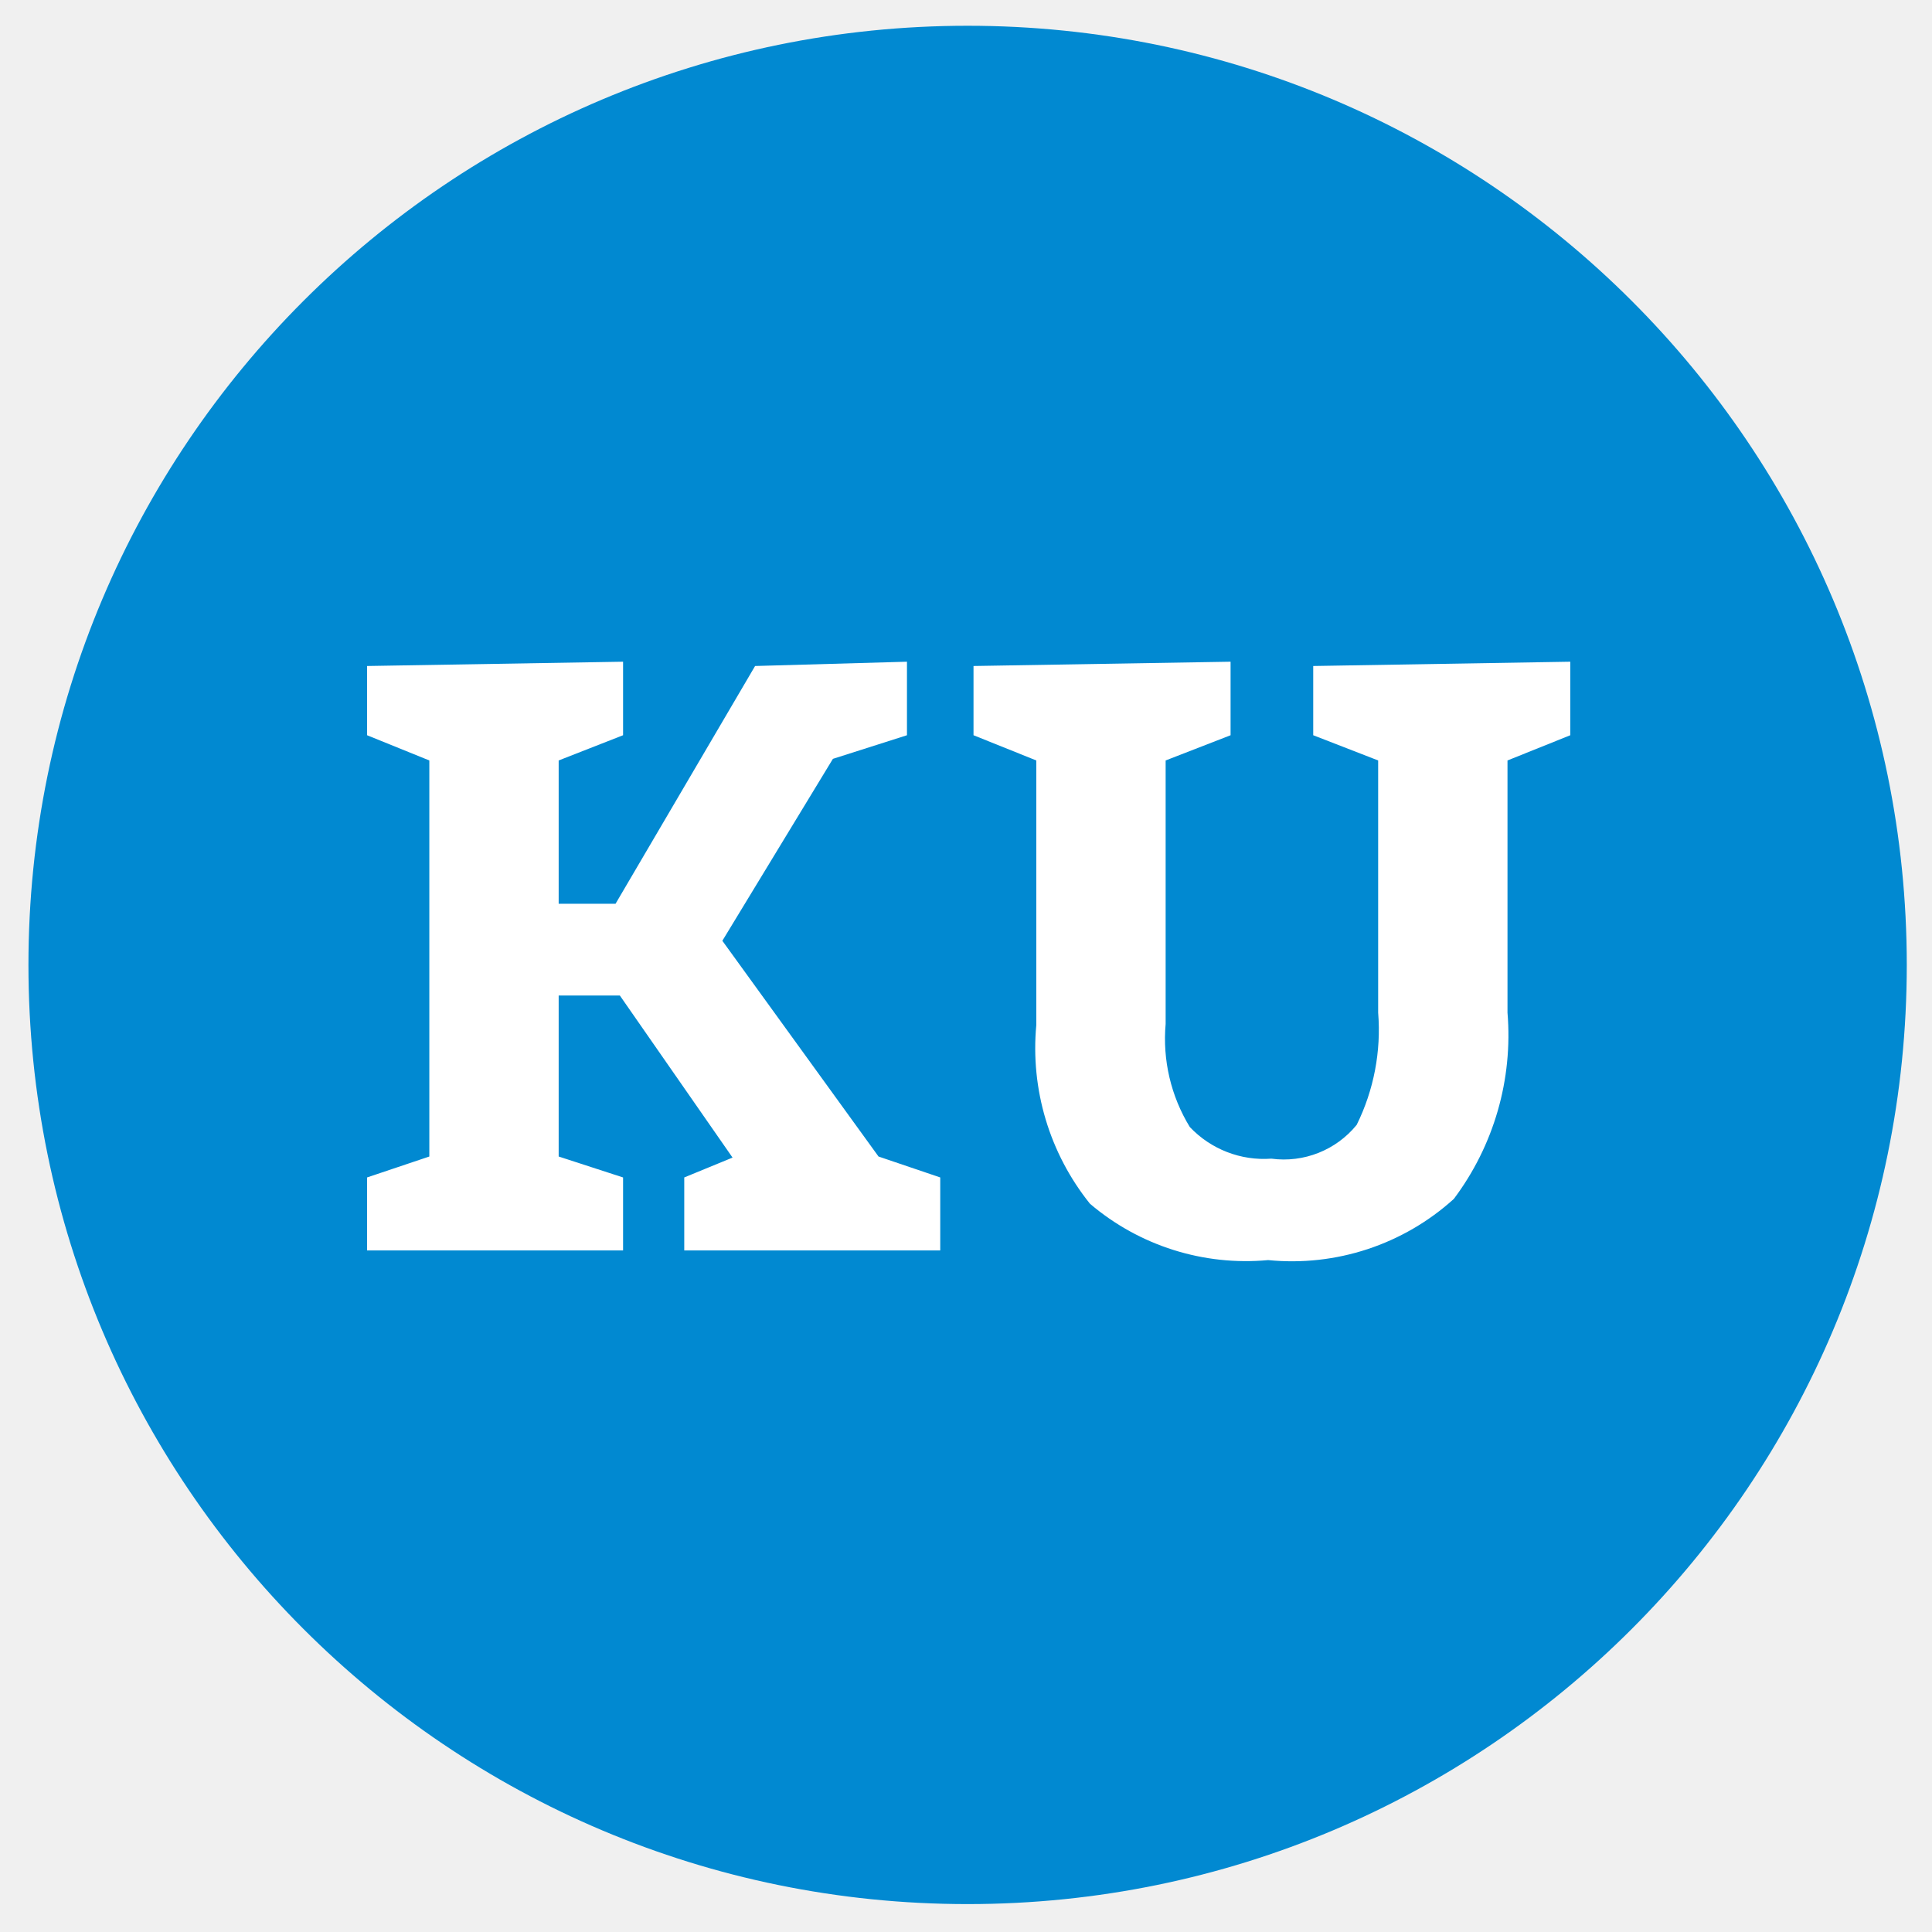
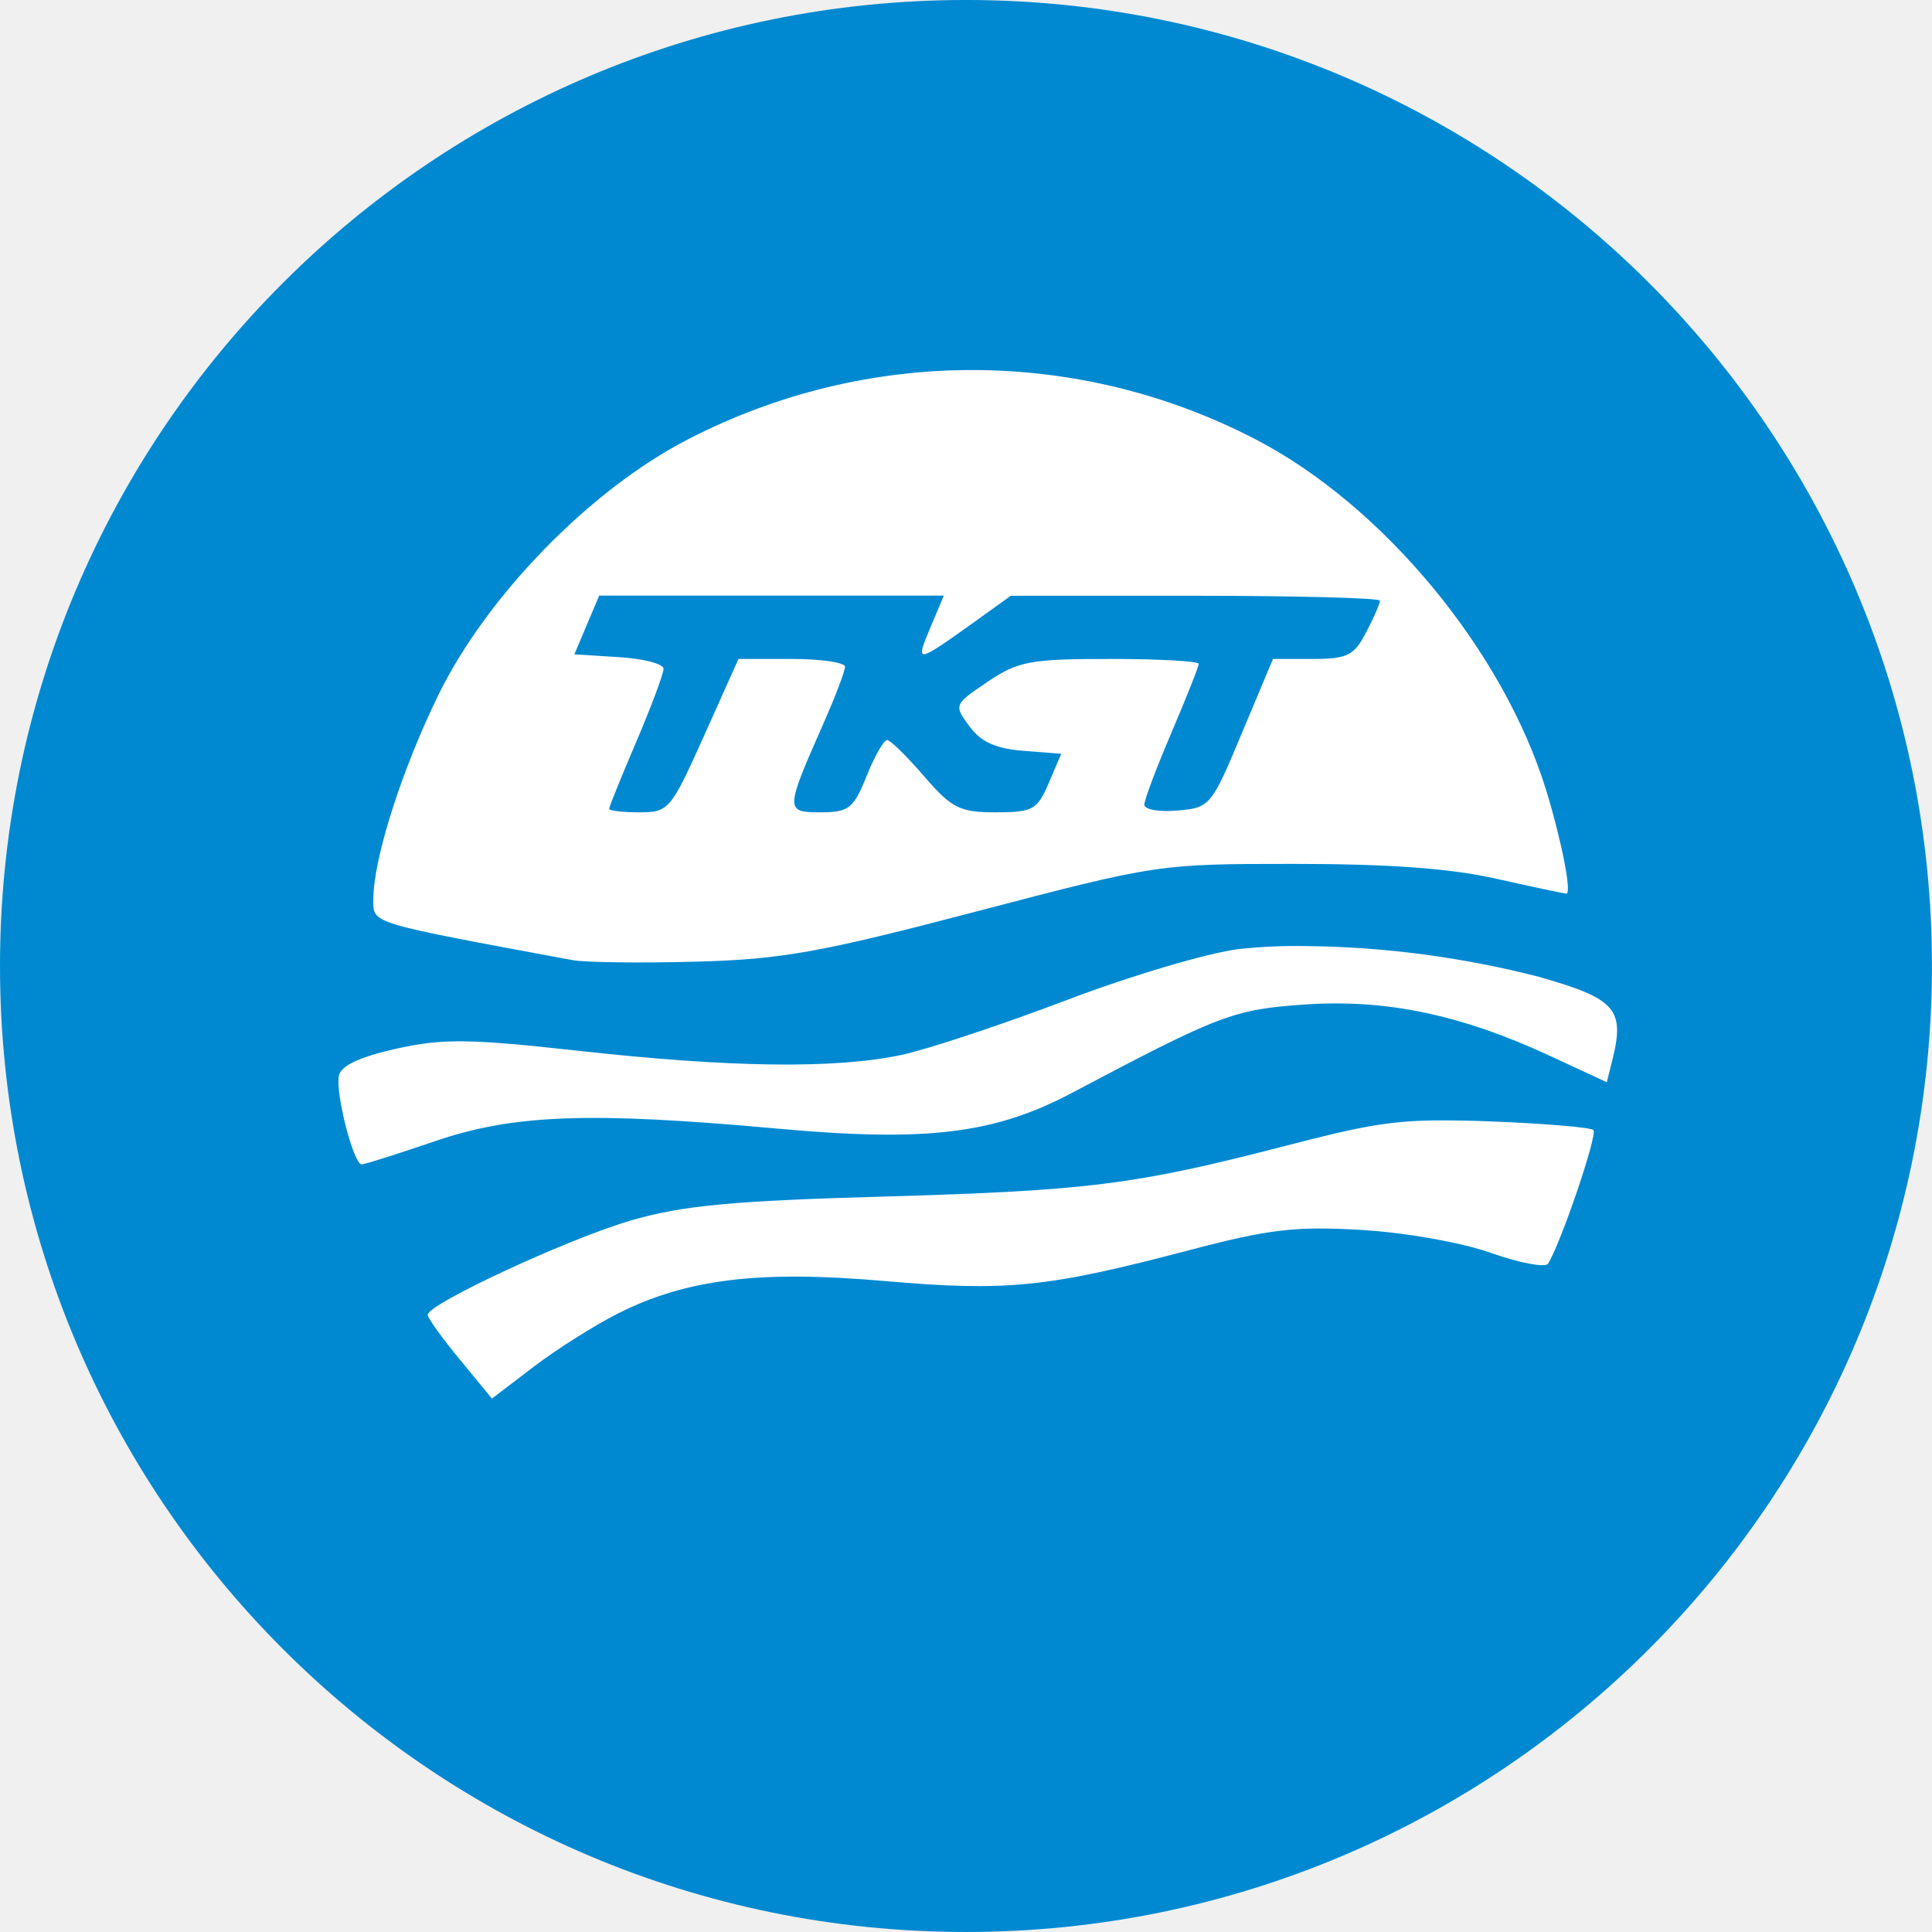
- <svg xmlns="http://www.w3.org/2000/svg" data-name="Layer 1" viewBox="0 0 36 36">
-   <circle cx="18.03" cy="17.98" r="17.5" fill="#0189d1" />
-   <path d="M10.41 21.55v-3h1.14l2.1 3.02-.9.37v1.36h4.77v-1.36l-1.15-.39-2.91-4.02 2.06-3.39 1.38-.44v-1.37l-2.83.08-2.6 4.43h-1.06v-2.67l1.2-.47v-1.37l-4.77.08v1.29l1.16.47v7.38l-1.16.39v1.36h4.77v-1.36l-1.2-.39zm12.52-7.85v-1.37l-4.79.08v1.29l1.17.47v4.93a4.63 4.63 0 001 3.33 4.48 4.48 0 003.32 1.05 4.49 4.49 0 003.46-1.14 5.08 5.08 0 001-3.47v-4.7l1.17-.47v-1.37l-4.79.08v1.29l1.21.47v4.7a4 4 0 01-.4 2.09 1.75 1.75 0 01-1.59.63 1.9 1.9 0 01-1.52-.59 3.15 3.15 0 01-.45-1.92v-4.91z" fill="#fff" />
+ <svg xmlns="http://www.w3.org/2000/svg" width="192" height="192" viewBox="0 0 50.8 50.8">
+   <g stroke-width=".26" transform="matrix(3.90756 0 0 3.9077 -578.182 -50.441)">
+     <circle class="color-main color-blue" fill="#0089d1" fill-rule="evenodd" cx="154.465" cy="19.408" r="6.5" />
+     <path class="color-white" fill="#fff" d="M154.507 15.398c-.654 0-1.31.155-1.912.466-.657.338-1.353 1.052-1.68 1.72-.247.504-.438 1.104-.438 1.376 0 .165-.041.152 1.343.409.084.015.454.02.823.01.581-.015.837-.061 1.893-.338 1.213-.318 1.226-.32 2.136-.32.632 0 1.054.03 1.362.1.245.055.457.1.471.1.038 0-.032-.357-.137-.699-.29-.938-1.097-1.913-1.953-2.357a4.141 4.141 0 00-1.908-.467zm-2.51 1.518h2.319l-.092.218c-.101.242-.098.242.306-.047l.237-.17h1.243c.683 0 1.241.015 1.241.033 0 .018-.041.114-.093.212-.081.157-.126.18-.36.18h-.267l-.21.5c-.204.49-.215.502-.433.52-.123.011-.223-.007-.223-.039s.082-.25.183-.486c.1-.235.183-.443.183-.462 0-.018-.268-.033-.596-.033-.538 0-.618.015-.825.154-.226.153-.228.156-.121.3.077.105.178.15.362.164l.255.02-.084.197c-.077.18-.107.197-.357.197-.242 0-.296-.027-.482-.243-.115-.133-.226-.243-.249-.243-.022 0-.085.11-.138.243-.088.218-.12.243-.309.243-.24 0-.24-.012.02-.6.079-.179.144-.35.144-.38 0-.028-.161-.052-.359-.052h-.358l-.231.516c-.224.499-.238.516-.435.516-.112 0-.204-.01-.204-.024 0-.013.082-.216.183-.452.1-.235.183-.456.183-.49 0-.033-.135-.068-.3-.078l-.3-.019.083-.197zm4.76 2.358a3.61 3.61 0 00-.454.02c-.208.025-.732.18-1.164.345-.433.164-.932.33-1.11.368-.446.094-1.148.085-2.169-.028-.741-.082-.916-.084-1.23-.014-.248.056-.372.114-.385.183-.023.12.099.595.154.595.021 0 .24-.07.487-.154.532-.183 1.042-.202 2.318-.086.996.09 1.452.035 1.972-.24 1-.529 1.09-.563 1.572-.596.546-.037 1.05.069 1.647.346l.382.177.036-.143c.088-.349.027-.418-.493-.566a6.55 6.55 0 00-1.563-.207zm.871 1.173c-.318.003-.523.044-1 .168-1.022.265-1.332.305-2.733.345-.995.028-1.338.06-1.676.158-.422.121-1.376.564-1.376.637 0 .022.097.157.216.301l.216.263.282-.215c.155-.118.41-.279.567-.358.46-.232.95-.292 1.795-.218.823.071 1.091.044 2.046-.207.537-.142.717-.163 1.16-.137.294.017.677.085.874.155.192.068.365.1.383.072.087-.14.335-.87.305-.899-.018-.018-.328-.044-.688-.058a7.714 7.714 0 00-.37-.007z" />
+   </g>
</svg>
